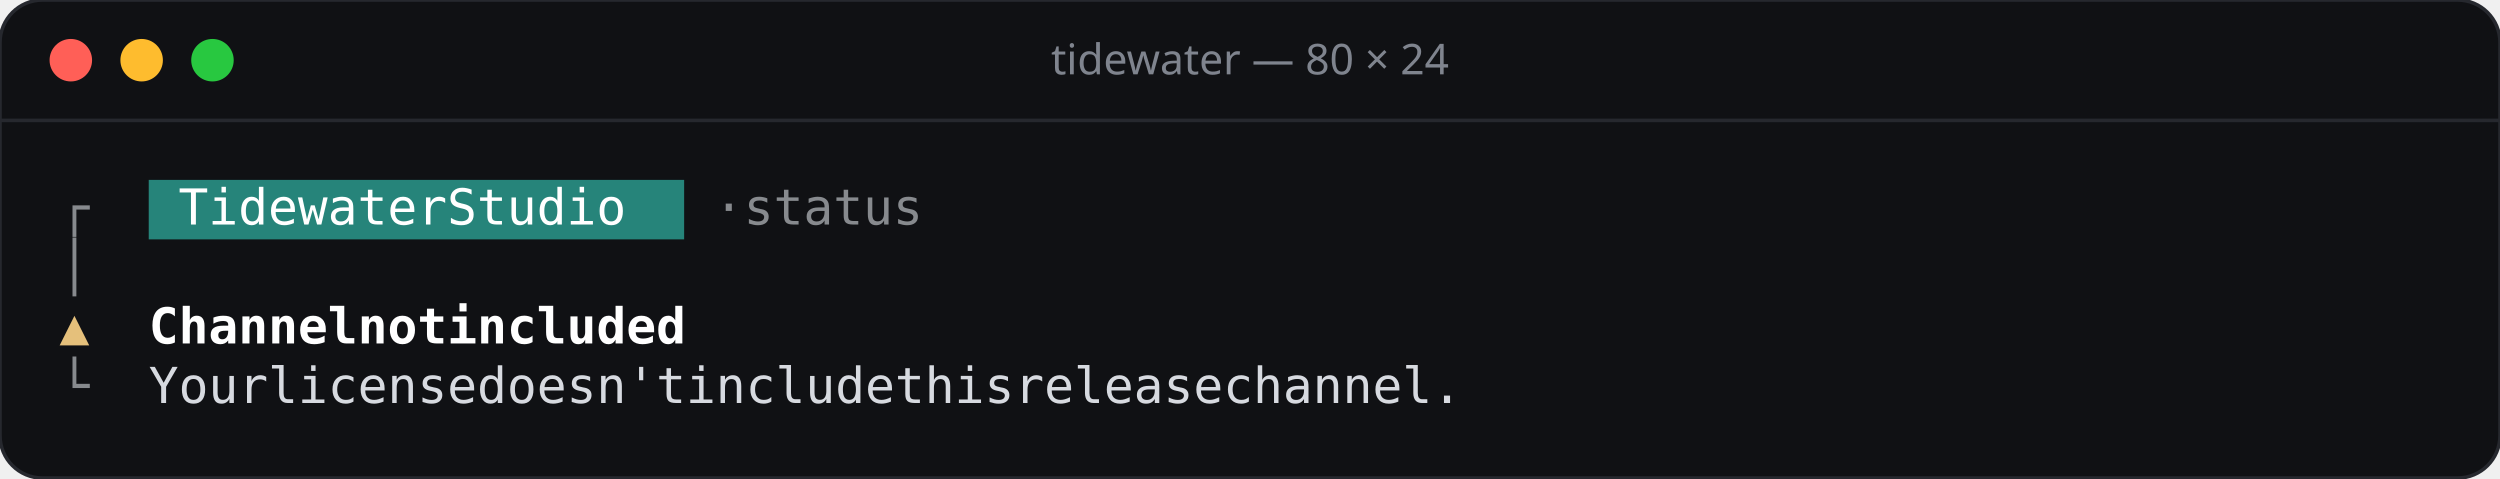
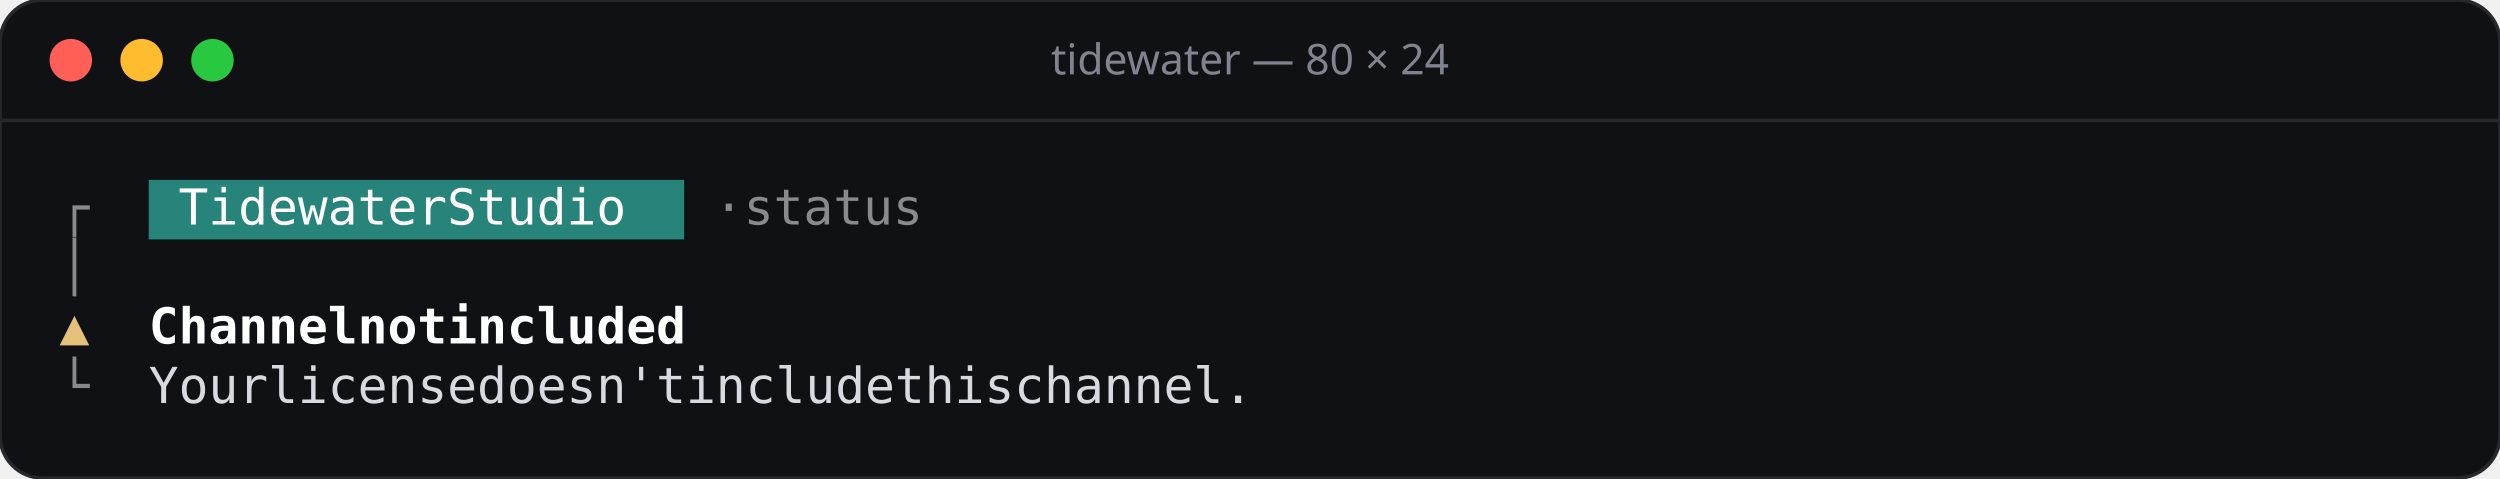
<svg xmlns="http://www.w3.org/2000/svg" width="706" height="135" viewBox="0 0 706 135">
  <rect width="706" height="135" rx="12" fill="#101114" stroke="#26282e" />
  <line x1="0" y1="34" x2="706" y2="34" stroke="#26282e" />
  <circle cx="20" cy="17" r="6" fill="#ff5f57" />
  <circle cx="40" cy="17" r="6" fill="#febc2e" />
  <circle cx="60" cy="17" r="6" fill="#28c840" />
  <text x="353" y="21" text-anchor="middle" font-family="Rubik, system-ui, sans-serif" font-size="12" font-weight="500" fill="#7f848e">tidewater — 80 × 24</text>
  <g font-family="'JetBrains Mono', ui-monospace, monospace" font-size="14">
    <rect x="42.0" y="50.8" width="151.2" height="16.8" fill="#26847a" />
    <text x="16.8" y="63.4" fill="#878a8e">┌</text>
    <text x="50.4 58.8 67.2 75.6 84.0 92.4 100.8 109.2 117.6 134.4 142.8 151.2 159.6 168.0 176.4" y="63.4" fill="#ffffff">TidewaterStudio</text>
    <text x="201.6 218.4 226.8 235.2 243.6 252.0 260.4" y="63.4" fill="#878a8e">·status</text>
    <text x="16.8" y="80.2" fill="#878a8e">│</text>
    <text x="16.8" y="97.0" fill="#e5c07b">▲</text>
    <text x="42.0 50.4 58.8 67.2 75.6 84.0 92.4 109.2 117.6 126.0 142.8 151.2 159.6 168.0 176.4 184.8 193.2 201.6" y="97.0" fill="#ffffff" font-weight="600">Channelnotincluded</text>
    <text x="16.8" y="113.8" fill="#878a8e">└</text>
-     <text x="42.0 50.4 58.8 67.2 84.0 92.4 100.8 109.2 117.6 126.0 134.4 151.2 159.6 168.0 176.4 184.8 193.2 201.6 218.4 226.8 235.2 243.6 252.0 260.4 268.8 285.6 294.0 302.4 310.8 327.6 336.0 344.4 352.8 361.2 369.6 378.0 394.8 403.2 411.6 420.0 428.4 436.8 445.2 453.6" y="113.8" fill="#d7dae0">Yourlicensedoesn'tincludethisreleasechannel.</text>
+     <text x="42.0 50.4 58.8 67.2 84.0 92.4 100.8 109.2 117.6 126.0 134.4 151.2 159.6 168.0 176.4 184.8 193.2 201.6 218.4 226.8 235.2 243.6 252.0 260.4 268.8 285.6 294.0 302.4 310.8 327.6 336.0 344.4 352.8 361.2 369.6 378.0 386.4" y="113.8" fill="#d7dae0">Yourlicensedoesn'tincludethischannel.</text>
  </g>
</svg>
